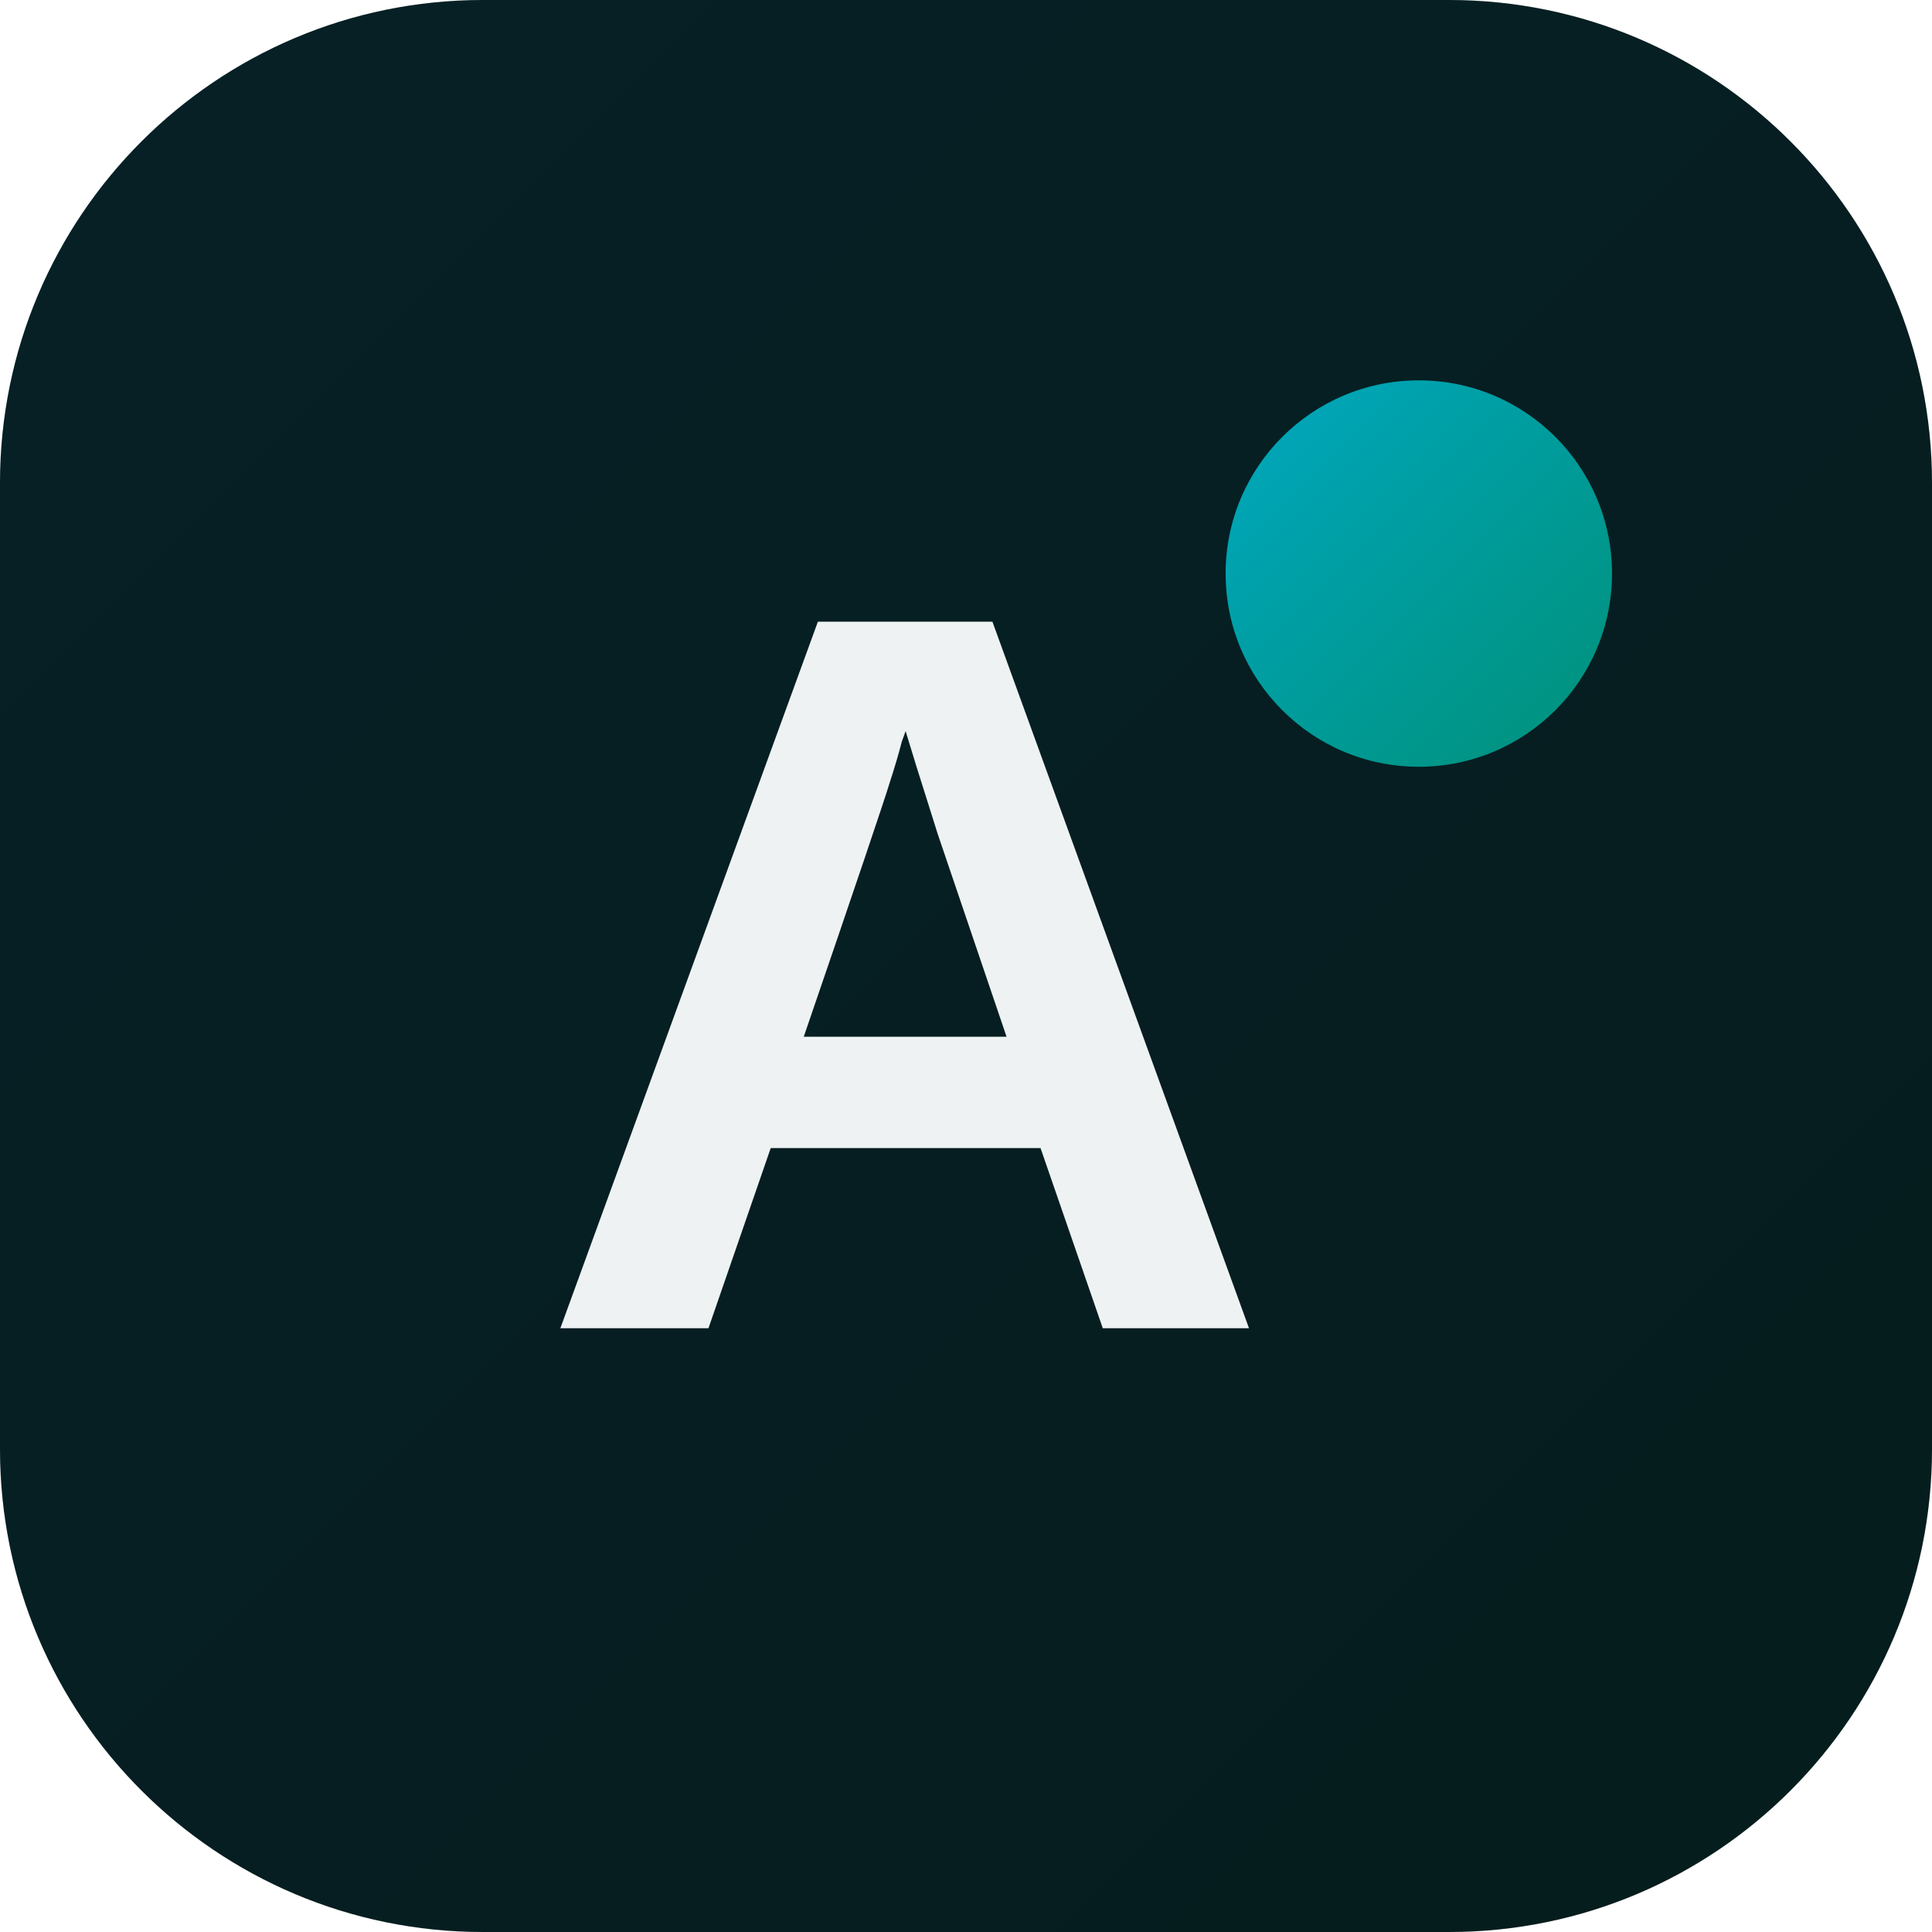
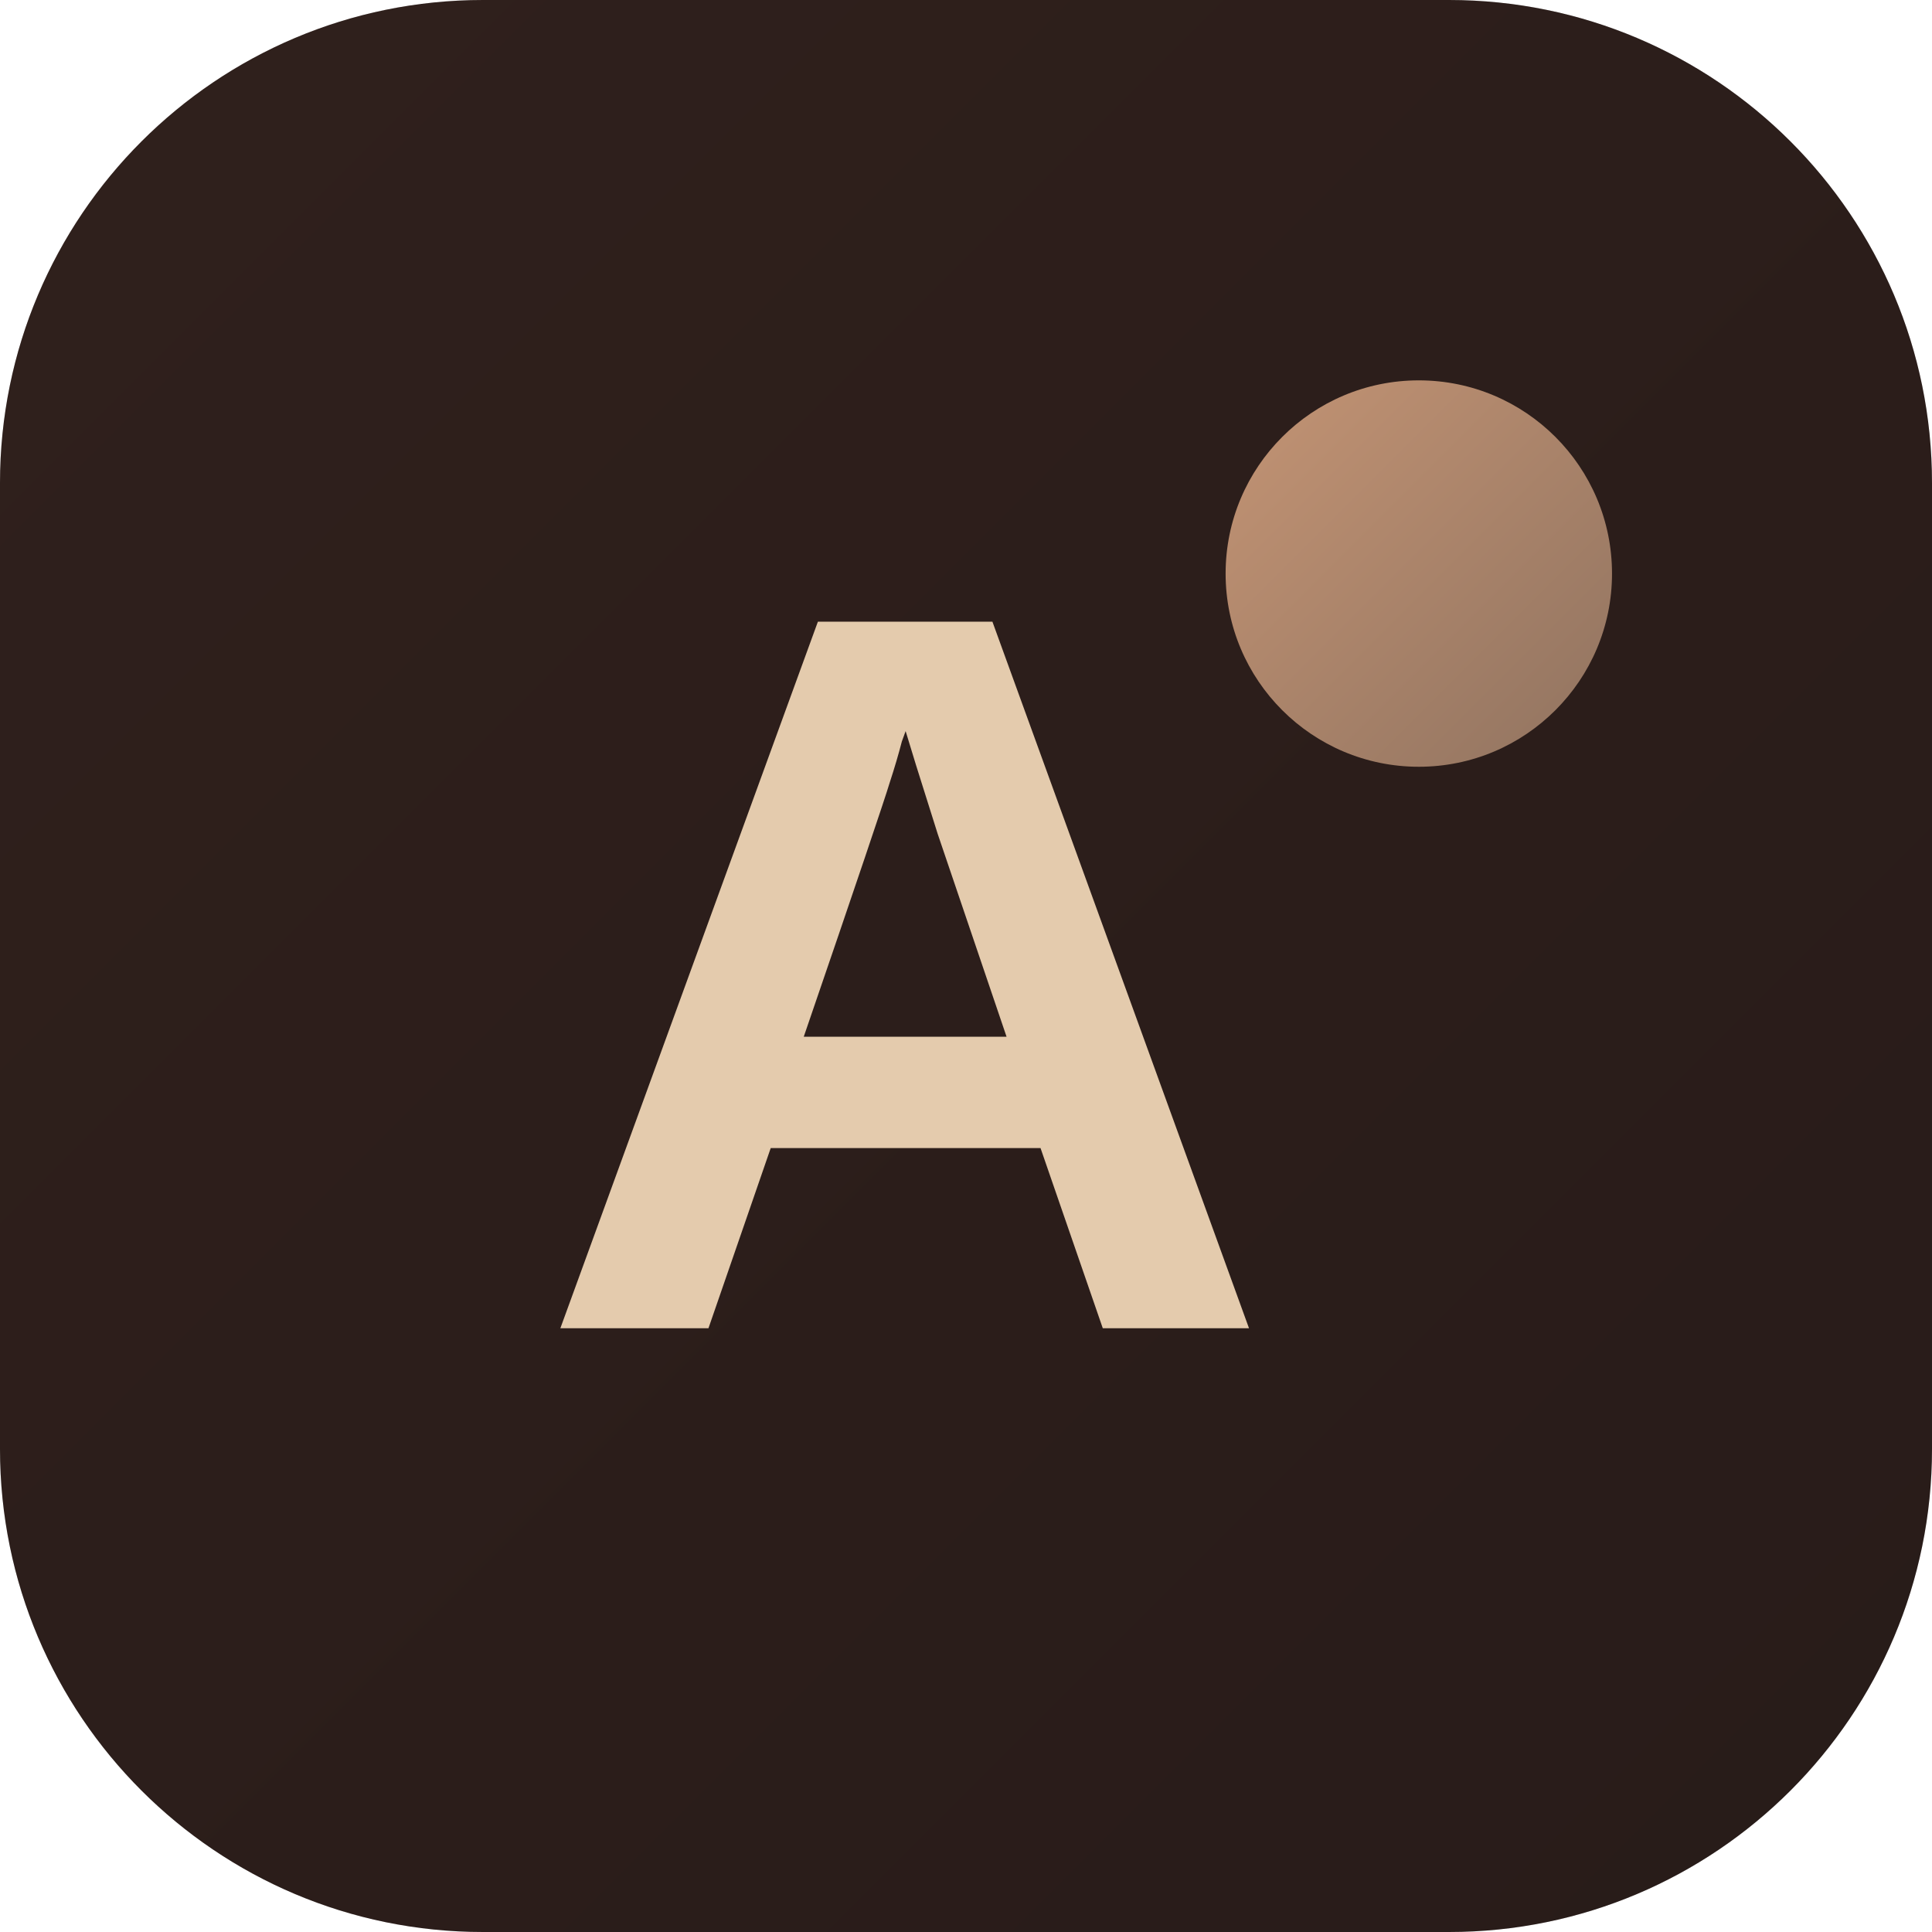
<svg xmlns="http://www.w3.org/2000/svg" viewBox="0 0 32 32">
  <defs>
    <linearGradient id="g" x1="0" y1="0" x2="1" y2="1">
-       <stop offset="0" stop-color="#00a8c0" />
-       <stop offset="1" stop-color="#009078" />
+       <stop offset="0" stop-color="#c49474" />
+       <stop offset="1" stop-color="#907360" />
    </linearGradient>
  </defs>
-   <rect width="32" height="32" rx="8" fill="#070b0e" />
-   <rect width="32" height="32" rx="8" fill="url(#g)" opacity="0.14" />
-   <text x="15" y="22" font-family="Arial, sans-serif" font-size="17" font-weight="bold" text-anchor="middle" fill="#eef2f3">A</text>
+   <rect width="32" height="32" rx="8" fill="#140b0c" />
+   <rect width="32" height="32" rx="8" fill="url(#g)" opacity="0.16" />
+   <text x="15" y="22" font-family="Arial, sans-serif" font-size="17" font-weight="bold" text-anchor="middle" fill="#e4cbad">A</text>
  <circle cx="23.5" cy="9.5" r="3.2" fill="url(#g)" />
</svg>
